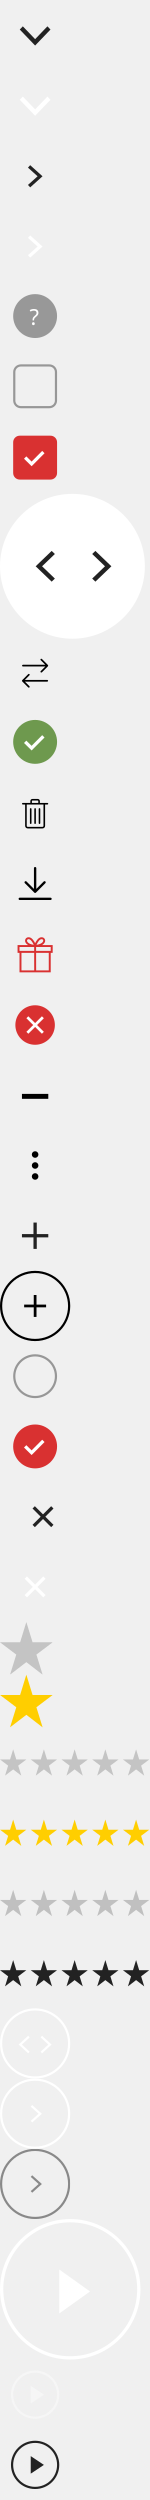
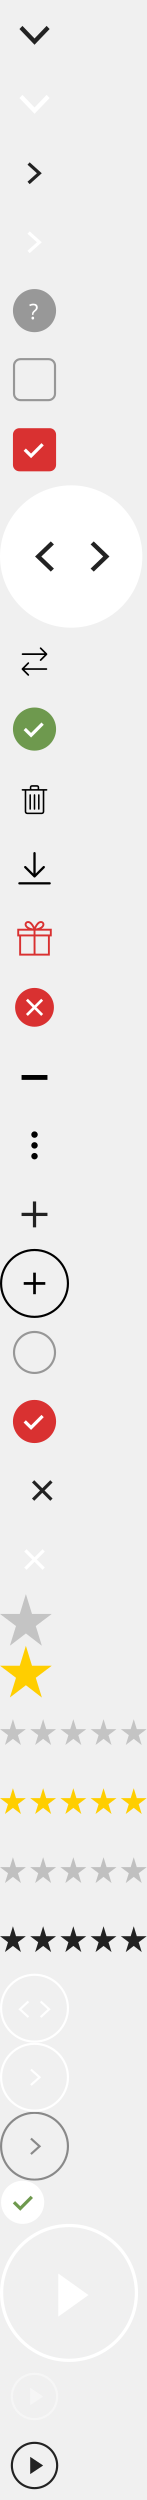
- <svg xmlns="http://www.w3.org/2000/svg" width="68" height="1139" viewBox="0 0 68 1139">
+ <svg xmlns="http://www.w3.org/2000/svg" width="68" height="1159" viewBox="0 0 68 1159">
  <svg width="32" height="32" viewBox="0 0 32 32" id="arrow-b">
    <path fill="#222" fill-rule="evenodd" d="M16 20.75l7-7.292L21.6 12 16 17.833 10.4 12 9 13.458z" />
  </svg>
  <svg width="32" height="32" viewBox="0 0 32 32" id="arrow-b-w" y="32">
    <path fill="#FFF" fill-rule="evenodd" d="M16 20.75l7-7.292L21.6 12 16 17.833 10.4 12 9 13.458z" />
  </svg>
  <svg width="32" height="32" viewBox="0 0 32 32" id="arrow2-r" y="64">
    <path fill="#222" d="M12.745 12.368l1.004-1.114 5.619 5.065-5.62 5.05-1.002-1.116 4.379-3.935z" />
  </svg>
  <svg width="32" height="32" viewBox="0 0 32 32" id="arrow2-r-w" y="96">
    <path fill="#fff" d="M12.745 12.368l1.004-1.114 5.619 5.065-5.62 5.05-1.002-1.116 4.379-3.935z" />
  </svg>
  <svg width="32" height="32" viewBox="0 0 32 32" id="bubble-qm" y="128">
    <g fill="none" fill-rule="evenodd">
      <circle cx="16" cy="16" r="10" fill="#989898" />
      <text fill="#FFF" font-family="Graphik-Medium, Graphik" font-size="10" font-weight="400">
        <tspan x="13.42" y="20">?</tspan>
      </text>
    </g>
  </svg>
  <svg width="32" height="32" viewBox="0 0 32 32" id="check" y="160">
    <rect width="19" height="19" x="6.5" y="6.5" fill="none" stroke="#979797" rx="3" />
  </svg>
  <svg width="32" height="33" viewBox="0 0 32 32" id="check-full" y="192">
    <g fill="none" fill-rule="evenodd">
      <rect width="20" height="20" x="6" y="6" fill="#D93131" rx="3" />
      <path fill="#FFF" fill-rule="nonzero" d="M19.222 12.939l1.064 1.058-5.879 5.912-3.468-3.412 1.052-1.069 2.404 2.365z" />
    </g>
  </svg>
  <svg width="66" height="66" viewBox="0 0 66 66" id="cocoen" y="225">
    <g fill="none" fill-rule="evenodd">
      <circle cx="33" cy="33" r="33" fill="#FFF" />
      <path fill="#222" d="M50.75 33l-7.292-7L42 27.4l5.833 5.6L42 38.6l1.458 1.4zM16.25 33l7.292-7L25 27.4 19.167 33 25 38.6 23.542 40z" />
    </g>
  </svg>
  <svg width="32" height="32" viewBox="0 0 32 32" id="compare" y="291">
    <path d="M13.422 16.661l-2.1 2.116h10.211c.218 0 .39.17.39.389a.386.386 0 01-.39.388h-10.21l2.1 2.1c.155.156.155.405 0 .545a.377.377 0 01-.28.109.368.368 0 01-.28-.11l-2.754-2.752a.376.376 0 01-.109-.28c0-.11.047-.203.109-.28l2.769-2.77a.376.376 0 01.544 0 .376.376 0 010 .545zm-3.375-4.394c0 .217.17.389.389.389h10.21l-2.115 2.115c-.155.156-.155.405 0 .545.078.077.171.108.28.108s.202-.03.28-.108l2.753-2.77a.372.372 0 00.11-.28.446.446 0 00-.11-.28l-2.768-2.768a.376.376 0 00-.545 0 .376.376 0 000 .544l2.1 2.1H10.436a.41.41 0 00-.39.405z" />
  </svg>
  <svg width="32" height="32" viewBox="0 0 32 32" id="completed" y="323">
    <g fill="none" fill-rule="evenodd">
      <circle cx="16" cy="15" r="10" fill="#6E994E" />
      <path fill="#FFF" fill-rule="nonzero" d="M19.222 11.939l1.064 1.058-5.879 5.912-3.468-3.412 1.052-1.069 2.404 2.365z" />
    </g>
  </svg>
  <svg width="32" height="32" viewBox="0 0 32 32" id="delete" y="355">
    <path d="M17.207 9c.527 0 .962.436.962.962v.853h3.468a.364.364 0 010 .727h-1.09v9.73a1.17 1.17 0 01-1.161 1.162h-6.772a1.17 1.17 0 01-1.162-1.162v-9.73h-1.089a.364.364 0 010-.727h3.45v-.853c0-.526.435-.962.962-.962zm2.596 2.542H12.18v9.73c0 .236.2.436.435.436h6.754c.236 0 .435-.2.435-.436v-9.73zm-3.812 1.633c.2 0 .363.164.363.364v6.535a.364.364 0 01-.726 0V13.54c0-.2.163-.364.363-.364zm-1.997 0c.2 0 .363.164.363.364v6.535a.364.364 0 01-.726 0V13.54c0-.2.163-.364.363-.364zm3.994 0c.2 0 .363.164.363.364v6.535a.364.364 0 01-.726 0V13.54c0-.2.163-.364.363-.364zm-.78-3.449h-2.433a.241.241 0 00-.236.236v.853h2.904v-.853a.24.24 0 00-.236-.236z" />
  </svg>
  <svg width="32" height="32" viewBox="0 0 32 32" id="download" y="387">
    <path d="M15.992 8a.538.538 0 00-.53.537v9.458l-3.381-3.382a.536.536 0 10-.76.76l4.362 4.353.025.018h.003c.004.004.011.008.019.013l.002.001.022.012.003.002.02.009.003.001.021.01.004.001a.123.123 0 00.024.009h.003l.02.007.003.001a.104.104 0 00.024.006h.003l.022.006h.004l.023.003h.003a.09.09 0 00.025.003h.001l.028.001h.027l.048-.003h.001l.036-.006h-.003l.025-.005.024-.006h-.003l.035-.01-.003.001.023-.008h-.004a.14.14 0 00.032-.013l-.003.002.041-.021c.002 0 .002-.001.003-.002l-.002.002.032-.02h-.001l.022-.015-.001.001.035-.028.003-.003.025-.022 4.298-4.298a.536.536 0 00-.374-.923h-.016a.54.54 0 00-.37.162l-3.38 3.382V8.539A.537.537 0 0016 8.002h-.008V8zM9.015 21.978h-.008a.536.536 0 100 1.075h13.985a.538.538 0 100-1.075H9.014z" />
  </svg>
  <svg width="32" height="32" viewBox="0 0 32 32" id="gift" y="419">
    <path fill="#D93131" d="M24 11.558h-4.796c1.02-.6 1.412-1.39 1.382-2.077a1.56 1.56 0 00-.511-1.08 1.562 1.562 0 00-1.126-.399c-1.386 0-2.394 1.56-2.949 2.706-.555-1.145-1.563-2.706-2.95-2.706a1.553 1.553 0 00-1.635 1.48c-.03.686.362 1.476 1.38 2.076H8v3.555h.889v8.89H23.11v-8.89H24v-3.555zM18.95 8.89a.676.676 0 01.748.629c.023.54-.612 1.578-3.068 1.953.465-1.049 1.354-2.582 2.32-2.582zm-6.648.629a.677.677 0 01.749-.629c.965 0 1.854 1.533 2.32 2.582-2.457-.375-3.092-1.414-3.069-1.953zM8.89 12.447h6.669l.003 1.777H8.89v-1.777zm.889 10.666v-8h5.785l.018 8H9.778zm12.444 0H16.47l-.018-8h5.77v8zm.89-8.889H16.45l-.004-1.777h6.665v1.777z" />
  </svg>
  <svg width="32" height="32" viewBox="0 0 32 32" id="input-error" y="451">
    <g fill="none" fill-rule="evenodd">
      <circle cx="16" cy="16" r="9" fill="#D93131" />
      <path fill="#FFF" d="M19.094 12.023l.883.883L16.884 16l3.093 3.094-.883.883L16 16.884l-3.094 3.093-.883-.883L15.116 16l-3.093-3.094.883-.883L16 15.116z" />
    </g>
  </svg>
  <svg width="32" height="32" viewBox="0 0 32 32" id="minus" y="483">
    <path fill-rule="evenodd" d="M16.75 15.375H22v2.25H10v-2.25h5.25z" />
  </svg>
  <svg width="32" height="32" viewBox="0 0 32 32" id="more" y="515">
    <path d="M16 14.5a1.5 1.5 0 11-.001 3.001A1.5 1.5 0 0116 14.5zM16 9.5a1.5 1.5 0 11-.001 3.001A1.5 1.5 0 0116 9.5zM16 19.5a1.5 1.5 0 11-.001 3.001A1.5 1.5 0 0116 19.5z" />
  </svg>
  <svg width="32" height="32" viewBox="0 0 32 32" id="plus" y="547">
    <path fill="#222" fill-rule="evenodd" d="M15.25 10h1.5v5.25H22v1.5h-5.25V22h-1.5v-5.25H10v-1.5h5.25z" />
  </svg>
  <svg width="32" height="32" viewBox="0 0 32 32" id="plus-c" y="579">
    <path d="M16 0c8.837 0 16 7.163 16 16s-7.163 16-16 16S0 24.837 0 16 7.163 0 16 0zm0 1C7.716 1 1 7.716 1 16c0 8.284 6.716 15 15 15 8.284 0 15-6.716 15-15 0-8.284-6.716-15-15-15zm.625 10v4.375H21v1.25h-4.375V21h-1.25v-4.375H11v-1.25h4.375V11h1.25z" />
  </svg>
  <svg width="32" height="32" viewBox="0 0 32 32" id="radio" y="611">
    <rect width="19" height="19" x="6.5" y="6.5" fill="none" stroke="#979797" rx="9.5" />
  </svg>
  <svg width="32" height="32" viewBox="0 0 32 32" id="radio-full" y="643">
    <g fill="none" fill-rule="evenodd">
      <rect width="20" height="20" x="6" y="6" fill="#D93131" rx="10" />
      <path fill="#FFF" fill-rule="nonzero" d="M19.222 12.939l1.064 1.058-5.879 5.912-3.468-3.412 1.052-1.069 2.404 2.365z" />
    </g>
  </svg>
  <svg width="36" height="32" viewBox="0 0 36 32" id="remove" y="675">
    <path fill="#222" fill-rule="evenodd" d="M23.308 11.227l1.06 1.06L20.656 16l3.712 3.712-1.06 1.06-3.713-3.712-3.712 3.713-1.06-1.061L18.534 16l-3.713-3.713 1.06-1.06 3.713 3.712z" />
  </svg>
  <svg width="32" height="32" viewBox="0 0 32 32" id="remove-w" y="707">
    <path fill="#fff" d="M19.712 11.227l1.061 1.061L17.061 16l3.712 3.712-1.061 1.061L16 17.061l-3.712 3.712-1.061-1.061L14.939 16l-3.712-3.712 1.061-1.061L16 14.939z" />
  </svg>
  <svg width="24" height="24" viewBox="0 0 24 24" id="star" y="739">
    <path fill="#989898" d="M24 9.23h-9.167L12 0 9.167 9.23H0l7.416 5.602-2.832 9.128L12 18.269 19.416 24l-2.832-9.175z" opacity=".504" />
  </svg>
  <svg width="24" height="24" viewBox="0 0 24 24" id="star-full" y="763">
    <path fill="#FFCE00" d="M24 9.23h-9.167L12 0 9.167 9.23H0l7.416 5.602-2.832 9.128L12 18.269 19.416 24l-2.832-9.175z" />
  </svg>
  <svg width="68" height="32" viewBox="0 0 68 32" id="stars-alt-empty" y="787">
    <path d="M12 14.615H7.416L6 10l-1.416 4.615H0l3.708 2.801-1.416 4.564L6 19.134 9.708 22l-1.416-4.587zm14 0h-4.584L20 10l-1.416 4.615H14l3.708 2.801-1.416 4.564L20 19.134 23.708 22l-1.416-4.587zm14 0h-4.584L34 10l-1.416 4.615H28l3.708 2.801-1.416 4.564L34 19.134 37.708 22l-1.416-4.587zm14 0h-4.584L48 10l-1.416 4.615H42l3.708 2.801-1.416 4.564L48 19.134 51.708 22l-1.416-4.587zm14 0h-4.584L62 10l-1.416 4.615H56l3.708 2.801-1.416 4.564L62 19.134 65.708 22l-1.416-4.587z" fill="#989898" opacity=".504" />
  </svg>
  <svg width="68" height="32" viewBox="0 0 68 32" id="stars-alt-full" y="819">
    <path d="M12 14.615H7.416L6 10l-1.416 4.615H0l3.708 2.801-1.416 4.564L6 19.134 9.708 22l-1.416-4.587zm14 0h-4.584L20 10l-1.416 4.615H14l3.708 2.801-1.416 4.564L20 19.134 23.708 22l-1.416-4.587zm14 0h-4.584L34 10l-1.416 4.615H28l3.708 2.801-1.416 4.564L34 19.134 37.708 22l-1.416-4.587zm14 0h-4.584L48 10l-1.416 4.615H42l3.708 2.801-1.416 4.564L48 19.134 51.708 22l-1.416-4.587zm14 0h-4.584L62 10l-1.416 4.615H56l3.708 2.801-1.416 4.564L62 19.134 65.708 22l-1.416-4.587z" fill="#FFCE00" />
  </svg>
  <svg width="68" height="32" viewBox="0 0 68 32" id="stars-empty" y="851">
    <path d="M12 14.615H7.416L6 10l-1.416 4.615H0l3.708 2.801-1.416 4.564L6 19.134 9.708 22l-1.416-4.587zm14 0h-4.584L20 10l-1.416 4.615H14l3.708 2.801-1.416 4.564L20 19.134 23.708 22l-1.416-4.587zm14 0h-4.584L34 10l-1.416 4.615H28l3.708 2.801-1.416 4.564L34 19.134 37.708 22l-1.416-4.587zm14 0h-4.584L48 10l-1.416 4.615H42l3.708 2.801-1.416 4.564L48 19.134 51.708 22l-1.416-4.587zm14 0h-4.584L62 10l-1.416 4.615H56l3.708 2.801-1.416 4.564L62 19.134 65.708 22l-1.416-4.587z" fill="silver" />
  </svg>
  <svg width="68" height="32" viewBox="0 0 68 32" id="stars-full" y="883">
    <path d="M12 14.615H7.416L6 10l-1.416 4.615H0l3.708 2.801-1.416 4.564L6 19.134 9.708 22l-1.416-4.587zm14 0h-4.584L20 10l-1.416 4.615H14l3.708 2.801-1.416 4.564L20 19.134 23.708 22l-1.416-4.587zm14 0h-4.584L34 10l-1.416 4.615H28l3.708 2.801-1.416 4.564L34 19.134 37.708 22l-1.416-4.587zm14 0h-4.584L48 10l-1.416 4.615H42l3.708 2.801-1.416 4.564L48 19.134 51.708 22l-1.416-4.587zm14 0h-4.584L62 10l-1.416 4.615H56l3.708 2.801-1.416 4.564L62 19.134 65.708 22l-1.416-4.587z" fill="#222" />
  </svg>
  <svg width="32" height="32" style="background:#222" viewBox="0 0 32 32" id="swipe" y="915">
    <path d="M0 16C0 7.163 7.163 0 16 0s16 7.163 16 16-7.163 16-16 16S0 24.837 0 16zm1 0c0 8.284 6.716 15 15 15 8.284 0 15-6.716 15-15 0-8.284-6.716-15-15-15C7.716 1 1 7.716 1 16zm17.5-2.752l.659-.748 4.341 4.006-4.342 3.994-.657-.75 3.528-3.245-3.529-3.257zm-10 3.258l4.341-4.006.659.748-3.529 3.257L13.5 19.75l-.657.749L8.5 16.506z" fill="#FFF" fill-rule="nonzero" />
  </svg>
  <svg width="32" height="32" viewBox="0 0 32 32" id="swiper-next" y="947">
    <path fill="#FFF" d="M0 16C0 7.163 7.163 0 16 0s16 7.163 16 16-7.163 16-16 16S0 24.837 0 16zm1 0c0 8.284 6.716 15 15 15 8.284 0 15-6.716 15-15 0-8.284-6.716-15-15-15C7.716 1 1 7.716 1 16zm13-3.2l.67-.743 4.412 3.977L14.67 20l-.668-.744 3.586-3.223L14 12.8z" />
  </svg>
  <svg width="32" height="32" viewBox="0 0 32 32" id="swiper-next-dark" y="979">
    <path fill="#222" d="M0 16C0 7.163 7.163 0 16 0s16 7.163 16 16-7.163 16-16 16S0 24.837 0 16zm1 0c0 8.284 6.716 15 15 15 8.284 0 15-6.716 15-15 0-8.284-6.716-15-15-15C7.716 1 1 7.716 1 16zm13-3.2l.67-.743 4.412 3.977L14.67 20l-.668-.744 3.586-3.223L14 12.8z" opacity=".5" />
  </svg>
-   <svg width="64" height="64" viewBox="0 0 64 64" id="video" y="1011">
+   <svg width="21" height="20" fill="none" viewBox="0 0 21 20" id="switch-success" y="1011">
+     <g clip-path="url(#bfclip0)">
+       <circle cx="10.5" cy="10" r="10" fill="#fff" />
+       <path d="M7 10.489l2.401 2.362L14.225 8" stroke="#6E994E" stroke-width="1.5" stroke-linecap="square" />
+     </g>
+     <defs>
+       <clipPath id="bfclip0">
+         <path fill="#fff" transform="translate(.5)" d="M0 0h20v20H0z" />
+       </clipPath>
+     </defs>
+   </svg>
+   <svg width="64" height="64" viewBox="0 0 64 64" id="video" y="1031">
    <g fill="none" fill-rule="evenodd">
      <circle cx="32" cy="32" r="31.25" stroke="#FFF" stroke-width="1.5" />
      <path fill="#FFF" d="M41 33L27 43V23z" />
    </g>
  </svg>
-   <svg width="32" height="32" viewBox="0 0 32 32" id="video-type" y="1075">
+   <svg width="32" height="32" viewBox="0 0 32 32" id="video-type" y="1095">
    <g fill="none" fill-rule="evenodd">
      <circle cx="16" cy="16" r="10.5" stroke="#F6F6F6" />
      <path fill="#F6F6F6" d="M20 16l-6 4v-8z" />
    </g>
  </svg>
-   <svg width="32" height="32" viewBox="0 0 32 32" id="video-type-dark" y="1107">
+   <svg width="32" height="32" viewBox="0 0 32 32" id="video-type-dark" y="1127">
    <g fill="none" fill-rule="evenodd">
      <circle cx="16" cy="16" r="10.5" stroke="#222" />
      <path fill="#222" d="M20 16l-6 4v-8z" />
    </g>
  </svg>
</svg>
